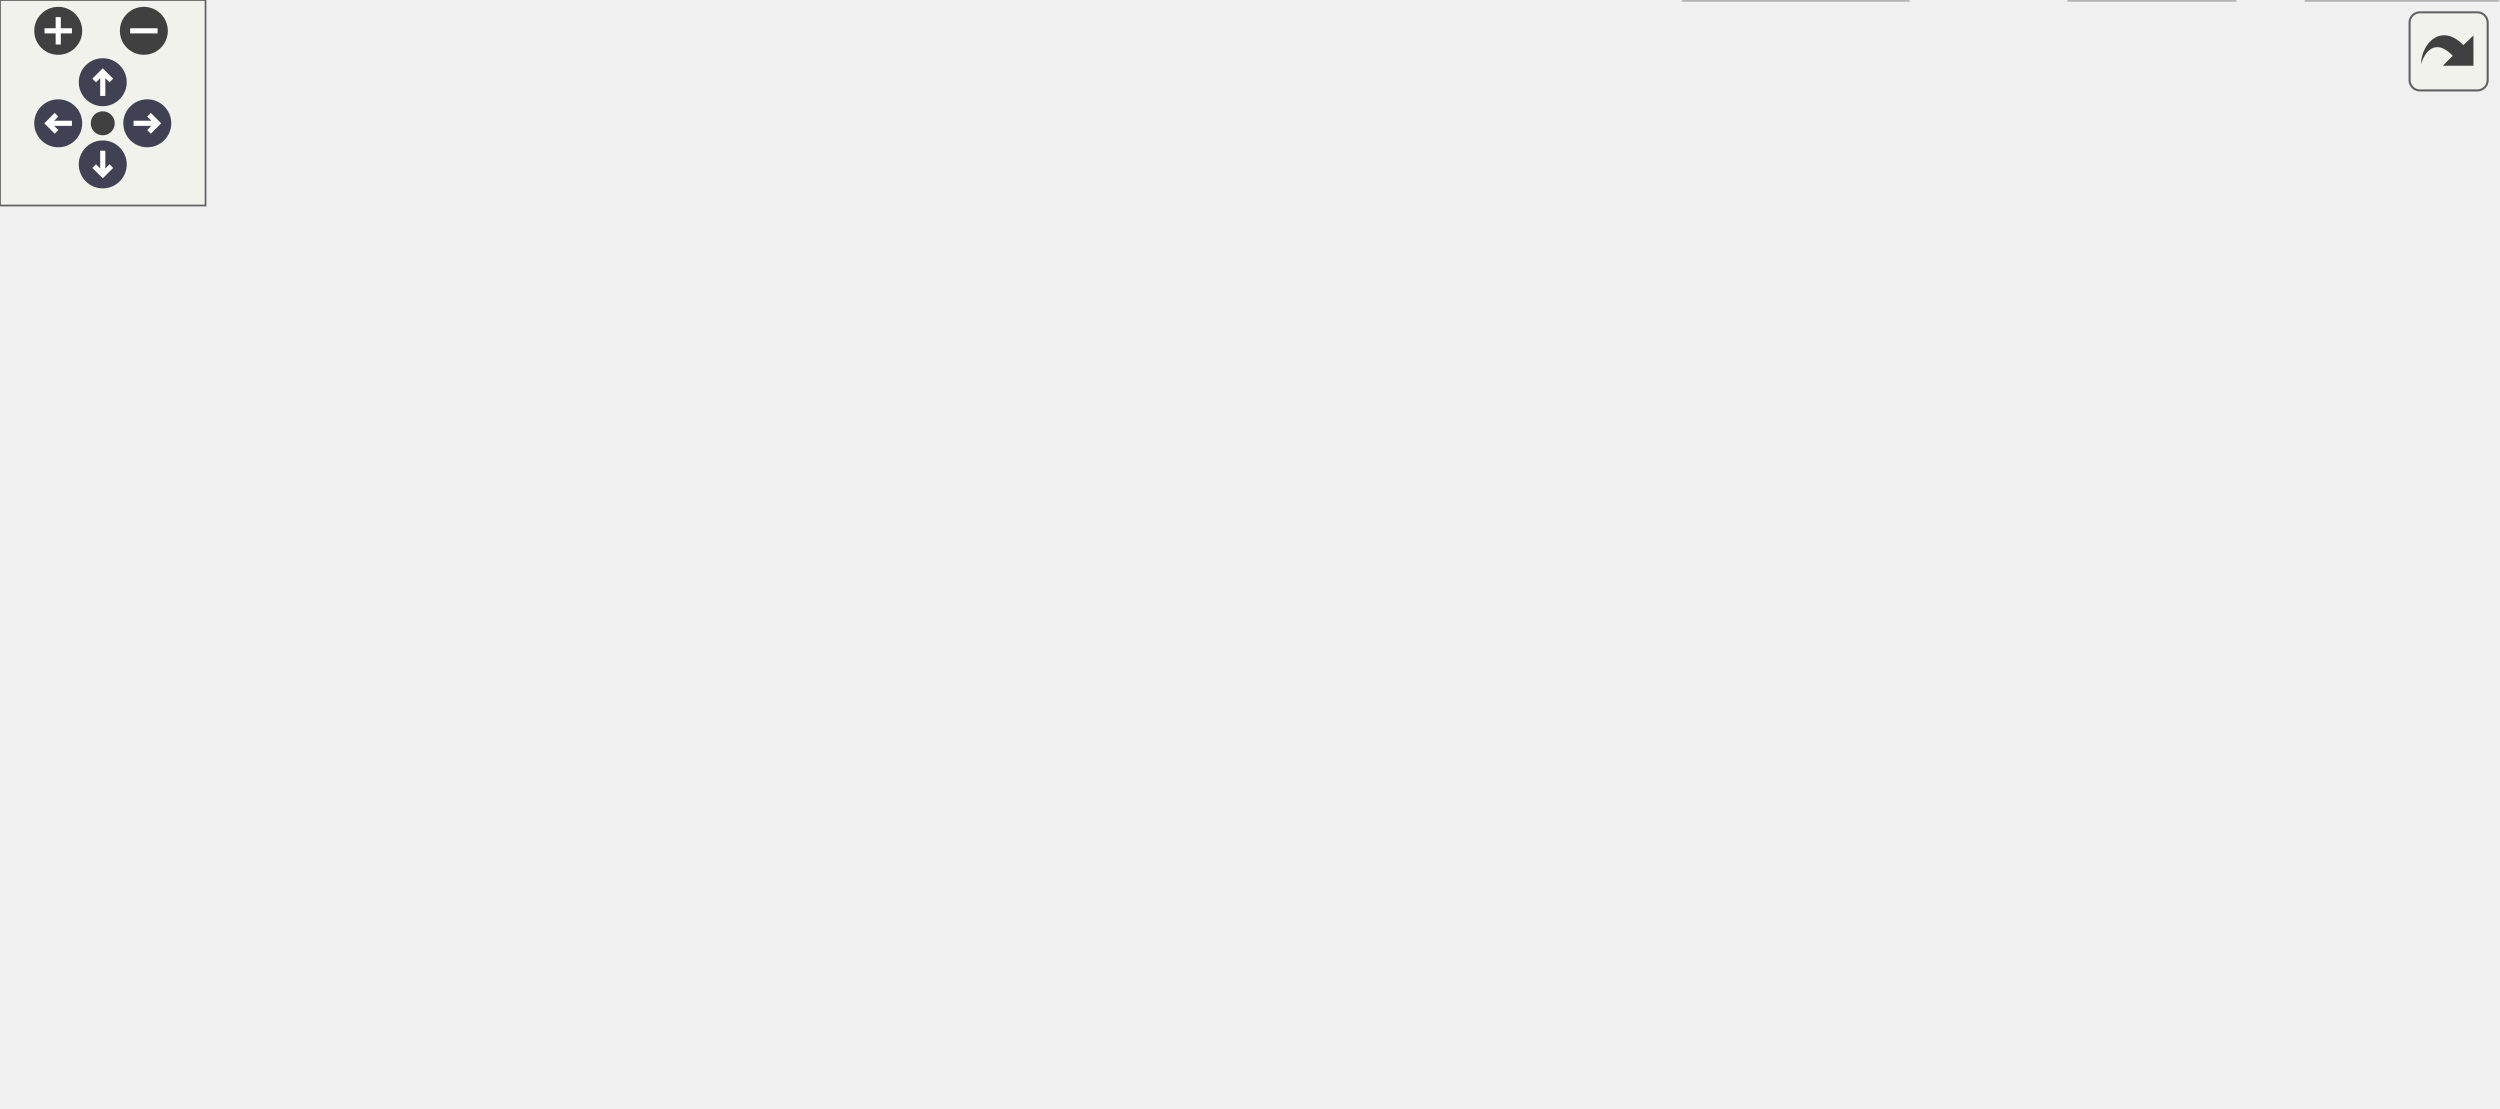
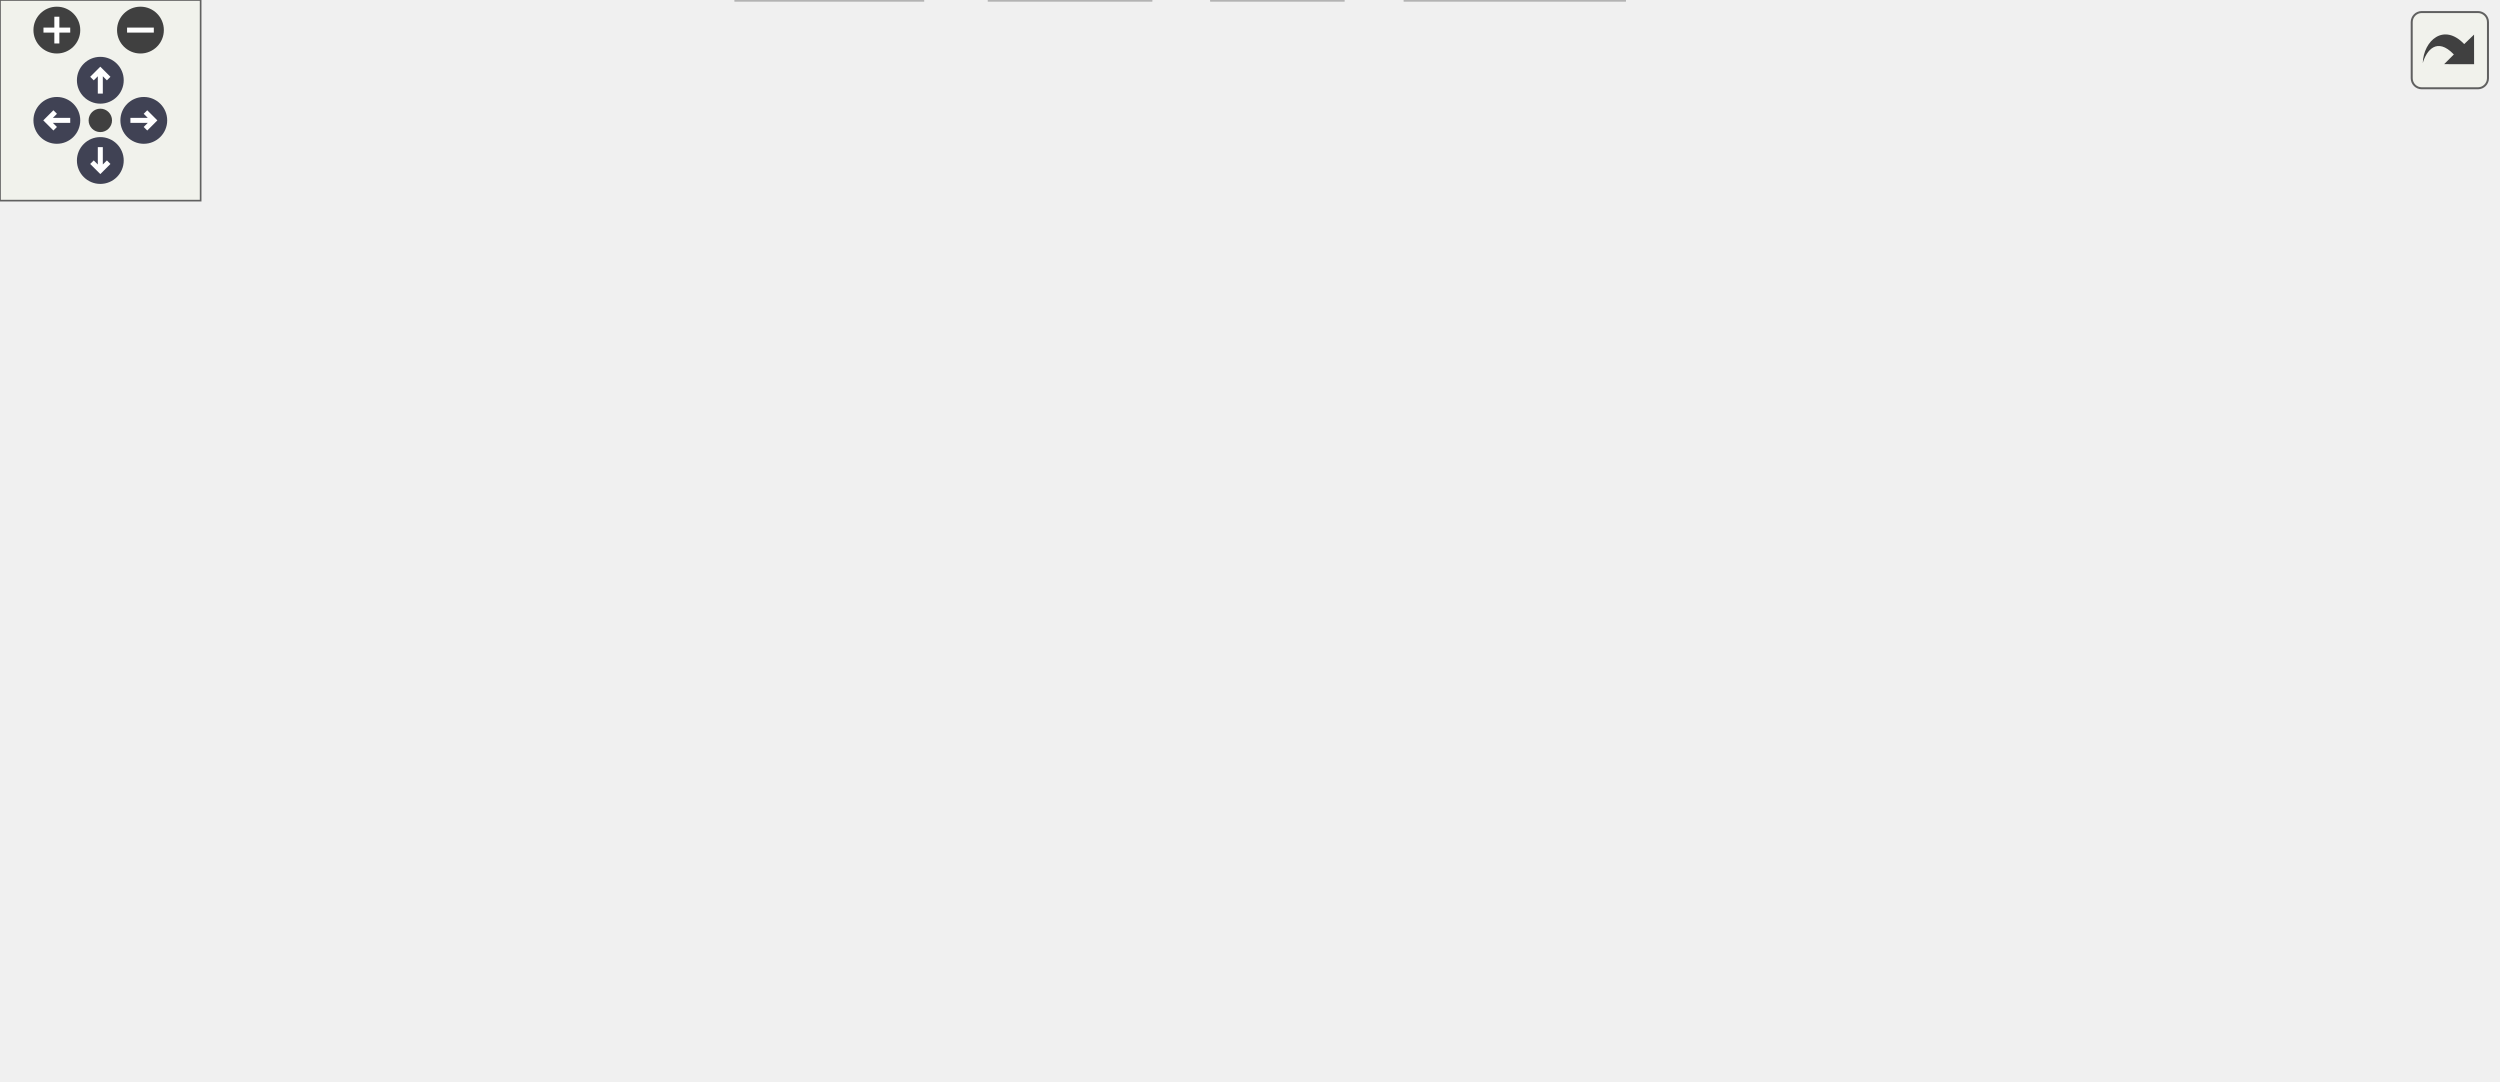
<svg xmlns="http://www.w3.org/2000/svg" xmlns:xlink="http://www.w3.org/1999/xlink" id="main" version="1.1" xml:space="preserve">
  <style type="text/css">
.node, .edge {opacity: 0.7;}
.node.selected, .edge.selected {opacity: 1;}
.edge:hover path { stroke: red; }
.edge:hover polygon { stroke: red; fill: red; }
</style>
  <defs>
    <circle id="rim" cx="0" cy="0" r="7" />
    <circle id="rim2" cx="0" cy="0" r="3.5" />
    <g id="zoomPlus">
      <use xlink:href="#rim" fill="#404040">
        <set attributeName="fill" to="#808080" begin="zoomplus.mouseover" end="zoomplus.mouseout" />
      </use>
      <path d="M-4,0h8M0,-4v8" fill="none" stroke="white" stroke-width="1.5" pointer-events="none" />
    </g>
    <g id="zoomMin">
      <use xlink:href="#rim" fill="#404040">
        <set attributeName="fill" to="#808080" begin="zoomminus.mouseover" end="zoomminus.mouseout" />
      </use>
      <path d="M-4,0h8" fill="none" stroke="white" stroke-width="1.5" pointer-events="none" />
    </g>
    <g id="arrowUp" transform="translate(30 24)">
      <use xlink:href="#rim" />
      <path pointer-events="none" fill="none" stroke="white" stroke-width="1.5" d="M0,-3.0v7 M-2.5,-0.5L0,-3.0L2.5,-0.5" />
    </g>
    <g id="arrowRight" transform="rotate(90) translate(36 -43)">
      <use xlink:href="#rim" />
      <path pointer-events="none" fill="none" stroke="white" stroke-width="1.5" d="M0,-3.0v7 M-2.5,-0.5L0,-3.0L2.5,-0.5" />
    </g>
    <g id="arrowDown" transform="rotate(180) translate(-30 -48)">
      <use xlink:href="#rim" />
      <path pointer-events="none" fill="none" stroke="white" stroke-width="1.5" d="M0,-3.0v7 M-2.5,-0.5L0,-3.0L2.5,-0.5" />
    </g>
    <g id="arrowLeft" transform="rotate(270) translate(-36 17)">
      <use xlink:href="#rim" />
      <path pointer-events="none" fill="none" stroke="white" stroke-width="1.5" d="M0,-3.0v7 M-2.5,-0.5L0,-3.0L2.5,-0.5" />
    </g>
    <g id="resetDef">
      <use xlink:href="#rim2" fill="#404040">
        <set attributeName="fill" to="#808080" begin="reset.mouseover" end="reset.mouseout" />
      </use>
    </g>
  </defs>
  <svg id="graph" class="graph">
    <g id="viewport">
      <g id="Node000001" class="node">
        <g id="a_Node000001">
          <a xlink:title="Defines tools to handle macro definitions.">
-             <polygon fill="#999999" stroke="#666666" points="356.15,-262.75 168.4,-262.75 168.4,-221 356.15,-221 356.15,-262.75" />
-             <text text-anchor="start" x="176.4" y="-249.25" font-family="Helvetica,sans-Serif" font-size="10.00">/Users/fola/Documents</text>
-             <text text-anchor="start" x="176.4" y="-238" font-family="Helvetica,sans-Serif" font-size="10.00">/ArkScript/Ark/include</text>
-             <text text-anchor="middle" x="262.27" y="-226.75" font-family="Helvetica,sans-Serif" font-size="10.00">/Ark/Compiler/Macros/MacroScope.hpp</text>
+             <polygon fill="#999999" stroke="#666666" points="481.88,-262.75 294.12,-262.75 294.12,-221 481.88,-221 481.88,-262.75" />
+             <text text-anchor="start" x="302.12" y="-249.25" font-family="Helvetica,sans-Serif" font-size="10.00">/Users/fola/Documents</text>
+             <text text-anchor="start" x="302.12" y="-238" font-family="Helvetica,sans-Serif" font-size="10.00">/ArkScript/Ark/include</text>
+             <text text-anchor="middle" x="388" y="-226.75" font-family="Helvetica,sans-Serif" font-size="10.00">/Ark/Compiler/Macros/MacroScope.hpp</text>
          </a>
        </g>
      </g>
      <g id="Node000002" class="node">
        <g id="a_Node000002">
          <a xlink:href="../../d7/dc6/Node_8hpp.html" target="_top" xlink:title="AST node used by the parser, optimizer and compiler.">
-             <polygon fill="white" stroke="#666666" points="332.52,-185 192.02,-185 192.02,-165.75 332.52,-165.75 332.52,-185" />
-             <text text-anchor="middle" x="262.27" y="-171.5" font-family="Helvetica,sans-Serif" font-size="10.00">Ark/Compiler/AST/Node.hpp</text>
+             <polygon fill="white" stroke="#666666" points="458.25,-185 317.75,-185 317.75,-165.75 458.25,-165.75 458.25,-185" />
+             <text text-anchor="middle" x="388" y="-171.5" font-family="Helvetica,sans-Serif" font-size="10.00">Ark/Compiler/AST/Node.hpp</text>
          </a>
        </g>
      </g>
      <g id="edge1_Node000001_Node000002" class="edge">
        <g id="a_edge1_Node000001_Node000002">
          <a xlink:title=" ">
-             <path fill="none" stroke="#63b8ff" d="M262.27,-220.82C262.27,-213.15 262.27,-204.39 262.27,-196.7" />
-             <polygon fill="#63b8ff" stroke="#63b8ff" points="265.77,-196.96 262.27,-186.96 258.77,-196.96 265.77,-196.96" />
+             <path fill="none" stroke="#63b8ff" d="M388,-220.82C388,-213.15 388,-204.39 388,-196.7" />
+             <polygon fill="#63b8ff" stroke="#63b8ff" points="391.5,-196.96 388,-186.96 384.5,-196.96 391.5,-196.96" />
          </a>
        </g>
      </g>
      <g id="Node000005" class="node">
        <g id="a_Node000005">
          <a xlink:title=" ">
-             <polygon fill="#e0e0e0" stroke="#999999" points="113.27,-74.5 73.27,-74.5 73.27,-55.25 113.27,-55.25 113.27,-74.5" />
-             <text text-anchor="middle" x="93.27" y="-61" font-family="Helvetica,sans-Serif" font-size="10.00">string</text>
-           </a>
-         </g>
-       </g>
-       <g id="edge21_Node000001_Node000005" class="edge">
-         <g id="a_edge21_Node000001_Node000005">
-           <a xlink:title=" ">
-             <path fill="none" stroke="#63b8ff" d="M168.1,-226.73C110.23,-212.64 40.47,-184.75 4.27,-129.75 -13.17,-103.25 29.92,-84.16 62.05,-74.08" />
-             <polygon fill="#63b8ff" stroke="#63b8ff" points="62.79,-77.51 71.39,-71.32 60.81,-70.8 62.79,-77.51" />
+             <polygon fill="#e0e0e0" stroke="#999999" points="40,-74.5 0,-74.5 0,-55.25 40,-55.25 40,-74.5" />
+             <text text-anchor="middle" x="20" y="-61" font-family="Helvetica,sans-Serif" font-size="10.00">string</text>
+           </a>
+         </g>
+       </g>
+       <g id="edge26_Node000001_Node000005" class="edge">
+         <g id="a_edge26_Node000001_Node000005">
+           <a xlink:title=" ">
+             <path fill="none" stroke="#63b8ff" d="M293.88,-225.05C196.87,-206.63 55.21,-173.11 22,-129.75 12.6,-117.48 12.84,-99.64 15.01,-85.93" />
+             <polygon fill="#63b8ff" stroke="#63b8ff" points="18.41,-86.77 17.02,-76.26 11.56,-85.34 18.41,-86.77" />
+           </a>
+         </g>
+       </g>
+       <g id="Node000019" class="node">
+         <g id="a_Node000019">
+           <a xlink:title=" ">
+             <polygon fill="#e0e0e0" stroke="#999999" points="559.38,-185 476.62,-185 476.62,-165.75 559.38,-165.75 559.38,-185" />
+             <text text-anchor="middle" x="518" y="-171.5" font-family="Helvetica,sans-Serif" font-size="10.00">unordered_map</text>
+           </a>
+         </g>
+       </g>
+       <g id="edge25_Node000001_Node000019" class="edge">
+         <g id="a_edge25_Node000001_Node000019">
+           <a xlink:title=" ">
+             <path fill="none" stroke="#63b8ff" d="M428.78,-220.64C448.51,-210.85 471.72,-199.34 489.52,-190.51" />
+             <polygon fill="#63b8ff" stroke="#63b8ff" points="491.06,-193.65 498.47,-186.07 487.95,-187.38 491.06,-193.65" />
+           </a>
+         </g>
+       </g>
+       <g id="Node000003" class="node">
+         <g id="a_Node000003">
+           <a xlink:title=" ">
+             <polygon fill="#e0e0e0" stroke="#999999" points="677.62,-129.75 632.38,-129.75 632.38,-110.5 677.62,-110.5 677.62,-129.75" />
+             <text text-anchor="middle" x="655" y="-116.25" font-family="Helvetica,sans-Serif" font-size="10.00">variant</text>
+           </a>
+         </g>
+       </g>
+       <g id="edge2_Node000002_Node000003" class="edge">
+         <g id="a_edge2_Node000002_Node000003">
+           <a xlink:title=" ">
+             <path fill="none" stroke="#63b8ff" d="M437.46,-165.33C484.11,-156.67 555.95,-143 618,-129.75 618.99,-129.54 619.99,-129.32 621,-129.1" />
+             <polygon fill="#63b8ff" stroke="#63b8ff" points="621.47,-132.58 630.46,-126.97 619.94,-125.75 621.47,-132.58" />
+           </a>
+         </g>
+       </g>
+       <g id="Node000004" class="node">
+         <g id="a_Node000004">
+           <a xlink:title=" ">
+             <polygon fill="#e0e0e0" stroke="#999999" points="746.62,-129.75 695.38,-129.75 695.38,-110.5 746.62,-110.5 746.62,-129.75" />
+             <text text-anchor="middle" x="721" y="-116.25" font-family="Helvetica,sans-Serif" font-size="10.00">ostream</text>
+           </a>
+         </g>
+       </g>
+       <g id="edge3_Node000002_Node000004" class="edge">
+         <g id="a_edge3_Node000002_Node000004">
+           <a xlink:title=" ">
+             <path fill="none" stroke="#63b8ff" d="M458.73,-165.85C516.92,-158.38 601.76,-146.42 684.01,-130.2" />
+             <polygon fill="#63b8ff" stroke="#63b8ff" points="684.47,-133.68 693.59,-128.28 683.1,-126.81 684.47,-133.68" />
+           </a>
+         </g>
+       </g>
+       <g id="edge4_Node000002_Node000005" class="edge">
+         <g id="a_edge4_Node000002_Node000005">
+           <a xlink:title=" ">
+             <path fill="none" stroke="#63b8ff" d="M317.52,-174.2C227.86,-172.51 79.73,-164.36 39,-129.75 26.45,-119.09 21.99,-100.54 20.49,-86.17" />
+             <polygon fill="#63b8ff" stroke="#63b8ff" points="24,-86.2 19.9,-76.43 17.01,-86.62 24,-86.2" />
+           </a>
+         </g>
+       </g>
+       <g id="Node000006" class="node">
+         <g id="a_Node000006">
+           <a xlink:title=" ">
+             <polygon fill="#e0e0e0" stroke="#999999" points="216.5,-74.5 173.5,-74.5 173.5,-55.25 216.5,-55.25 216.5,-74.5" />
+             <text text-anchor="middle" x="195" y="-61" font-family="Helvetica,sans-Serif" font-size="10.00">vector</text>
+           </a>
+         </g>
+       </g>
+       <g id="edge5_Node000002_Node000006" class="edge">
+         <g id="a_edge5_Node000002_Node000006">
+           <a xlink:title=" ">
+             <path fill="none" stroke="#63b8ff" d="M351.89,-165.33C326.45,-158.01 292.21,-146.21 265,-129.75 243.98,-117.04 223.67,-97.43 210.39,-83.29" />
+             <polygon fill="#63b8ff" stroke="#63b8ff" points="213.09,-81.06 203.76,-76.03 207.92,-85.78 213.09,-81.06" />
+           </a>
+         </g>
+       </g>
+       <g id="Node000007" class="node">
+         <g id="a_Node000007">
+           <a xlink:title=" ">
+             <polygon fill="#e0e0e0" stroke="#999999" points="532.88,-74.5 483.12,-74.5 483.12,-55.25 532.88,-55.25 532.88,-74.5" />
+             <text text-anchor="middle" x="508" y="-61" font-family="Helvetica,sans-Serif" font-size="10.00">optional</text>
+           </a>
+         </g>
+       </g>
+       <g id="edge6_Node000002_Node000007" class="edge">
+         <g id="a_edge6_Node000002_Node000007">
+           <a xlink:title=" ">
+             <path fill="none" stroke="#63b8ff" d="M396.94,-165.52C409.63,-153.01 433.7,-129.59 455,-110.5 465.73,-100.89 478.01,-90.51 488.05,-82.18" />
+             <polygon fill="#63b8ff" stroke="#63b8ff" points="490.21,-84.93 495.7,-75.87 485.76,-79.53 490.21,-84.93" />
+           </a>
+         </g>
+       </g>
+       <g id="Node000008" class="node">
+         <g id="a_Node000008">
+           <a xlink:href="../../da/d33/Namespace_8hpp.html" target="_top" xlink:title=" ">
+             <polygon fill="white" stroke="#666666" points="217.88,-129.75 48.12,-129.75 48.12,-110.5 217.88,-110.5 217.88,-129.75" />
+             <text text-anchor="middle" x="133" y="-116.25" font-family="Helvetica,sans-Serif" font-size="10.00">Ark/Compiler/AST/Namespace.hpp</text>
+           </a>
+         </g>
+       </g>
+       <g id="edge7_Node000002_Node000008" class="edge">
+         <g id="a_edge7_Node000002_Node000008">
+           <a xlink:title=" ">
+             <path fill="none" stroke="#63b8ff" d="M344.45,-165.28C301.09,-156.23 234.4,-142.3 187.53,-132.51" />
+             <polygon fill="#63b8ff" stroke="#63b8ff" points="188.35,-129.11 177.85,-130.49 186.92,-135.96 188.35,-129.11" />
+           </a>
+         </g>
+       </g>
+       <g id="Node000010" class="node">
+         <g id="a_Node000010">
+           <a xlink:href="../../d8/ddd/Common_8hpp.html" target="_top" xlink:title="Common code for the compiler.">
+             <polygon fill="white" stroke="#666666" points="408.25,-129.75 273.75,-129.75 273.75,-110.5 408.25,-110.5 408.25,-129.75" />
+             <text text-anchor="middle" x="341" y="-116.25" font-family="Helvetica,sans-Serif" font-size="10.00">Ark/Compiler/Common.hpp</text>
+           </a>
+         </g>
+       </g>
+       <g id="edge11_Node000002_Node000010" class="edge">
+         <g id="a_edge11_Node000002_Node000010">
+           <a xlink:title=" ">
+             <path fill="none" stroke="#63b8ff" d="M380.24,-165.58C373.81,-158.3 364.49,-147.73 356.54,-138.73" />
+             <polygon fill="#63b8ff" stroke="#63b8ff" points="359.17,-136.43 349.93,-131.24 353.92,-141.06 359.17,-136.43" />
+           </a>
+         </g>
+       </g>
+       <g id="Node000017" class="node">
+         <g id="a_Node000017">
+           <a xlink:href="../../d5/d40/Platform_8hpp.html" target="_top" xlink:title="ArkScript configuration macros.">
+             <polygon fill="white" stroke="#666666" points="663.38,-74.5 550.62,-74.5 550.62,-55.25 663.38,-55.25 663.38,-74.5" />
+             <text text-anchor="middle" x="607" y="-61" font-family="Helvetica,sans-Serif" font-size="10.00">Ark/Utils/Platform.hpp</text>
+           </a>
+         </g>
+       </g>
+       <g id="edge21_Node000002_Node000017" class="edge">
+         <g id="a_edge21_Node000002_Node000017">
+           <a xlink:title=" ">
+             <path fill="none" stroke="#63b8ff" d="M458.61,-165.71C507.26,-158.41 566.36,-146.46 585,-129.75 597.43,-118.61 602.84,-100.11 605.19,-85.89" />
+             <polygon fill="#63b8ff" stroke="#63b8ff" points="608.62,-86.63 606.38,-76.27 601.68,-85.77 608.62,-86.63" />
+           </a>
+         </g>
+       </g>
+       <g id="Node000018" class="node">
+         <g id="a_Node000018">
+           <a xlink:href="../../dc/d58/Position_8hpp.html" target="_top" xlink:title="Defines position utilities (for text in a file) for the parser, formatter, diagnostics.">
+             <polygon fill="white" stroke="#666666" points="575.62,-129.75 464.38,-129.75 464.38,-110.5 575.62,-110.5 575.62,-129.75" />
+             <text text-anchor="middle" x="520" y="-116.25" font-family="Helvetica,sans-Serif" font-size="10.00">Ark/Utils/Position.hpp</text>
+           </a>
+         </g>
+       </g>
+       <g id="edge22_Node000002_Node000018" class="edge">
+         <g id="a_edge22_Node000002_Node000018">
+           <a xlink:title=" ">
+             <path fill="none" stroke="#63b8ff" d="M410.39,-165.34C431.44,-156.85 463.2,-144.04 487.12,-134.39" />
+             <polygon fill="#63b8ff" stroke="#63b8ff" points="488.13,-137.76 496.09,-130.77 485.51,-131.26 488.13,-137.76" />
+           </a>
+         </g>
+       </g>
+       <g id="edge8_Node000008_Node000005" class="edge">
+         <g id="a_edge8_Node000008_Node000005">
+           <a xlink:title=" ">
+             <path fill="none" stroke="#63b8ff" d="M113.83,-110.09C96.22,-101.79 69.84,-89.36 49.54,-79.79" />
+             <polygon fill="#63b8ff" stroke="#63b8ff" points="51.17,-76.69 40.63,-75.6 48.19,-83.03 51.17,-76.69" />
+           </a>
+         </g>
+       </g>
+       <g id="edge9_Node000008_Node000006" class="edge">
+         <g id="a_edge9_Node000008_Node000006">
+           <a xlink:title=" ">
+             <path fill="none" stroke="#63b8ff" d="M143.52,-110.09C152.39,-102.47 165.31,-91.37 175.99,-82.2" />
+             <polygon fill="#63b8ff" stroke="#63b8ff" points="178.18,-84.93 183.49,-75.76 173.62,-79.62 178.18,-84.93" />
+           </a>
+         </g>
+       </g>
+       <g id="Node000009" class="node">
+         <g id="a_Node000009">
+           <a xlink:title=" ">
+             <polygon fill="#e0e0e0" stroke="#999999" points="155.62,-74.5 104.38,-74.5 104.38,-55.25 155.62,-55.25 155.62,-74.5" />
+             <text text-anchor="middle" x="130" y="-61" font-family="Helvetica,sans-Serif" font-size="10.00">memory</text>
+           </a>
+         </g>
+       </g>
+       <g id="edge10_Node000008_Node000009" class="edge">
+         <g id="a_edge10_Node000008_Node000009">
+           <a xlink:title=" ">
+             <path fill="none" stroke="#63b8ff" d="M132.5,-110.33C132.13,-103.74 131.61,-94.46 131.14,-86.07" />
+             <polygon fill="#63b8ff" stroke="#63b8ff" points="134.65,-86.16 130.59,-76.37 127.66,-86.55 134.65,-86.16" />
+           </a>
+         </g>
+       </g>
+       <g id="edge14_Node000010_Node000006" class="edge">
+         <g id="a_edge14_Node000010_Node000006">
+           <a xlink:title=" ">
+             <path fill="none" stroke="#63b8ff" d="M316.23,-110.09C291.74,-101.16 254.15,-87.45 227.32,-77.66" />
+             <polygon fill="#63b8ff" stroke="#63b8ff" points="228.57,-74.39 217.97,-74.25 226.17,-80.97 228.57,-74.39" />
+           </a>
+         </g>
+       </g>
+       <g id="Node000011" class="node">
+         <g id="a_Node000011">
+           <a xlink:title=" ">
+             <polygon fill="#e0e0e0" stroke="#999999" points="426.88,-74.5 389.12,-74.5 389.12,-55.25 426.88,-55.25 426.88,-74.5" />
+             <text text-anchor="middle" x="408" y="-61" font-family="Helvetica,sans-Serif" font-size="10.00">array</text>
+           </a>
+         </g>
+       </g>
+       <g id="edge12_Node000010_Node000011" class="edge">
+         <g id="a_edge12_Node000010_Node000011">
+           <a xlink:title=" ">
+             <path fill="none" stroke="#63b8ff" d="M352.37,-110.09C362.05,-102.4 376.2,-91.15 387.81,-81.93" />
+             <polygon fill="#63b8ff" stroke="#63b8ff" points="389.97,-84.68 395.62,-75.72 385.61,-79.2 389.97,-84.68" />
+           </a>
+         </g>
+       </g>
+       <g id="Node000012" class="node">
+         <g id="a_Node000012">
+           <a xlink:title=" ">
+             <polygon fill="#e0e0e0" stroke="#999999" points="485.75,-19.25 420.25,-19.25 420.25,0 485.75,0 485.75,-19.25" />
+             <text text-anchor="middle" x="453" y="-5.75" font-family="Helvetica,sans-Serif" font-size="10.00">string_view</text>
+           </a>
+         </g>
+       </g>
+       <g id="edge13_Node000010_Node000012" class="edge">
+         <g id="a_edge13_Node000010_Node000012">
+           <a xlink:title=" ">
+             <path fill="none" stroke="#63b8ff" d="M377.76,-110.08C397.67,-103.38 421.16,-92.26 436,-74.5 446.25,-62.23 450.38,-44.39 452.01,-30.68" />
+             <polygon fill="#63b8ff" stroke="#63b8ff" points="455.47,-31.29 452.79,-21.04 448.5,-30.73 455.47,-31.29" />
+           </a>
+         </g>
+       </g>
+       <g id="Node000013" class="node">
+         <g id="a_Node000013">
+           <a xlink:title=" ">
+             <polygon fill="#e0e0e0" stroke="#999999" points="275.88,-19.25 220.12,-19.25 220.12,0 275.88,0 275.88,-19.25" />
+             <text text-anchor="middle" x="248" y="-5.75" font-family="Helvetica,sans-Serif" font-size="10.00">cinttypes</text>
+           </a>
+         </g>
+       </g>
+       <g id="edge15_Node000010_Node000013" class="edge">
+         <g id="a_edge15_Node000010_Node000013">
+           <a xlink:title=" ">
+             <path fill="none" stroke="#63b8ff" d="M314.81,-110.12C297.89,-103 276.73,-91.41 264,-74.5 254.51,-61.91 250.61,-44.34 249.02,-30.82" />
+             <polygon fill="#63b8ff" stroke="#63b8ff" points="252.51,-30.58 248.22,-20.89 245.53,-31.14 252.51,-30.58" />
+           </a>
+         </g>
+       </g>
+       <g id="Node000014" class="node">
+         <g id="a_Node000014">
+           <a xlink:href="../../d6/de9/Constants_8hpp.html" target="_top" xlink:title="Constants used by ArkScript.">
+             <polygon fill="white" stroke="#666666" points="370.88,-74.5 273.12,-74.5 273.12,-55.25 370.88,-55.25 370.88,-74.5" />
+             <text text-anchor="middle" x="322" y="-61" font-family="Helvetica,sans-Serif" font-size="10.00">Ark/Constants.hpp</text>
+           </a>
+         </g>
+       </g>
+       <g id="edge16_Node000010_Node000014" class="edge">
+         <g id="a_edge16_Node000010_Node000014">
+           <a xlink:title=" ">
+             <path fill="none" stroke="#63b8ff" d="M337.86,-110.33C335.46,-103.59 332.04,-94.02 329,-85.49" />
+             <polygon fill="#63b8ff" stroke="#63b8ff" points="332.37,-84.53 325.71,-76.28 325.78,-86.88 332.37,-84.53" />
+           </a>
+         </g>
+       </g>
+       <g id="edge17_Node000014_Node000012" class="edge">
+         <g id="a_edge17_Node000014_Node000012">
+           <a xlink:title=" ">
+             <path fill="none" stroke="#63b8ff" d="M344.22,-54.84C365.02,-46.39 396.35,-33.65 420.05,-24.02" />
+             <polygon fill="#63b8ff" stroke="#63b8ff" points="421.32,-27.28 429.27,-20.27 418.68,-20.8 421.32,-27.28" />
+           </a>
+         </g>
+       </g>
+       <g id="edge19_Node000014_Node000013" class="edge">
+         <g id="a_edge19_Node000014_Node000013">
+           <a xlink:title=" ">
+             <path fill="none" stroke="#63b8ff" d="M309.45,-54.84C298.54,-46.99 282.5,-35.45 269.54,-26.12" />
+             <polygon fill="#63b8ff" stroke="#63b8ff" points="271.76,-23.41 261.6,-20.41 267.67,-29.09 271.76,-23.41" />
+           </a>
+         </g>
+       </g>
+       <g id="Node000015" class="node">
+         <g id="a_Node000015">
+           <a xlink:title=" ">
+             <polygon fill="#e0e0e0" stroke="#999999" points="401.62,-19.25 362.38,-19.25 362.38,0 401.62,0 401.62,-19.25" />
+             <text text-anchor="middle" x="382" y="-5.75" font-family="Helvetica,sans-Serif" font-size="10.00">limits</text>
+           </a>
+         </g>
+       </g>
+       <g id="edge18_Node000014_Node000015" class="edge">
+         <g id="a_edge18_Node000014_Node000015">
+           <a xlink:title=" ">
+             <path fill="none" stroke="#63b8ff" d="M332.18,-54.84C340.76,-47.22 353.27,-36.12 363.6,-26.95" />
+             <polygon fill="#63b8ff" stroke="#63b8ff" points="365.68,-29.79 370.84,-20.53 361.04,-24.55 365.68,-29.79" />
          </a>
        </g>
      </g>
      <g id="Node000016" class="node">
        <g id="a_Node000016">
          <a xlink:title=" ">
-             <polygon fill="#e0e0e0" stroke="#999999" points="433.65,-185 350.9,-185 350.9,-165.75 433.65,-165.75 433.65,-185" />
-             <text text-anchor="middle" x="392.27" y="-171.5" font-family="Helvetica,sans-Serif" font-size="10.00">unordered_map</text>
-           </a>
-         </g>
-       </g>
-       <g id="edge20_Node000001_Node000016" class="edge">
-         <g id="a_edge20_Node000001_Node000016">
-           <a xlink:title=" ">
-             <path fill="none" stroke="#63b8ff" d="M303.05,-220.64C322.78,-210.85 345.99,-199.34 363.79,-190.51" />
-             <polygon fill="#63b8ff" stroke="#63b8ff" points="365.33,-193.65 372.74,-186.07 362.22,-187.38 365.33,-193.65" />
-           </a>
-         </g>
-       </g>
-       <g id="Node000003" class="node">
-         <g id="a_Node000003">
-           <a xlink:title=" ">
-             <polygon fill="#e0e0e0" stroke="#999999" points="499.9,-129.75 454.65,-129.75 454.65,-110.5 499.9,-110.5 499.9,-129.75" />
-             <text text-anchor="middle" x="477.27" y="-116.25" font-family="Helvetica,sans-Serif" font-size="10.00">variant</text>
-           </a>
-         </g>
-       </g>
-       <g id="edge2_Node000002_Node000003" class="edge">
-         <g id="a_edge2_Node000002_Node000003">
-           <a xlink:title=" ">
-             <path fill="none" stroke="#63b8ff" d="M301.49,-165.26C336.48,-157.05 389.36,-144.41 443.44,-130.43" />
-             <polygon fill="#63b8ff" stroke="#63b8ff" points="444.01,-133.9 452.81,-128 442.25,-127.12 444.01,-133.9" />
-           </a>
-         </g>
-       </g>
-       <g id="Node000004" class="node">
-         <g id="a_Node000004">
-           <a xlink:title=" ">
-             <polygon fill="#e0e0e0" stroke="#999999" points="64.9,-129.75 13.65,-129.75 13.65,-110.5 64.9,-110.5 64.9,-129.75" />
-             <text text-anchor="middle" x="39.27" y="-116.25" font-family="Helvetica,sans-Serif" font-size="10.00">ostream</text>
-           </a>
-         </g>
-       </g>
-       <g id="edge3_Node000002_Node000004" class="edge">
-         <g id="a_edge3_Node000002_Node000004">
-           <a xlink:title=" ">
-             <path fill="none" stroke="#63b8ff" d="M224.19,-165.28C182.89,-155.42 117.39,-139.78 76.45,-130" />
-             <polygon fill="#63b8ff" stroke="#63b8ff" points="77.35,-126.62 66.81,-127.7 75.73,-133.43 77.35,-126.62" />
-           </a>
-         </g>
-       </g>
-       <g id="edge4_Node000002_Node000005" class="edge">
-         <g id="a_edge4_Node000002_Node000005">
-           <a xlink:title=" ">
-             <path fill="none" stroke="#63b8ff" d="M191.79,-167.93C163.79,-161.99 133.31,-150.79 112.27,-129.75 100.75,-118.22 96.15,-100.04 94.35,-86.02" />
-             <polygon fill="#63b8ff" stroke="#63b8ff" points="97.84,-85.79 93.49,-76.13 90.87,-86.39 97.84,-85.79" />
-           </a>
-         </g>
-       </g>
-       <g id="Node000006" class="node">
-         <g id="a_Node000006">
-           <a xlink:title=" ">
-             <polygon fill="#e0e0e0" stroke="#999999" points="340.77,-74.5 297.77,-74.5 297.77,-55.25 340.77,-55.25 340.77,-74.5" />
-             <text text-anchor="middle" x="319.27" y="-61" font-family="Helvetica,sans-Serif" font-size="10.00">vector</text>
-           </a>
-         </g>
-       </g>
-       <g id="edge5_Node000002_Node000006" class="edge">
-         <g id="a_edge5_Node000002_Node000006">
-           <a xlink:title=" ">
-             <path fill="none" stroke="#63b8ff" d="M272,-165.33C280.56,-156.87 292.8,-143.52 300.27,-129.75 307.8,-115.88 312.7,-98.66 315.63,-85.59" />
-             <polygon fill="#63b8ff" stroke="#63b8ff" points="319.01,-86.56 317.57,-76.07 312.15,-85.17 319.01,-86.56" />
-           </a>
-         </g>
-       </g>
-       <g id="Node000007" class="node">
-         <g id="a_Node000007">
-           <a xlink:href="../../da/d33/Namespace_8hpp.html" target="_top" xlink:title=" ">
-             <polygon fill="white" stroke="#666666" points="291.15,-129.75 121.4,-129.75 121.4,-110.5 291.15,-110.5 291.15,-129.75" />
-             <text text-anchor="middle" x="206.27" y="-116.25" font-family="Helvetica,sans-Serif" font-size="10.00">Ark/Compiler/AST/Namespace.hpp</text>
-           </a>
-         </g>
-       </g>
-       <g id="edge6_Node000002_Node000007" class="edge">
-         <g id="a_edge6_Node000002_Node000007">
-           <a xlink:title=" ">
-             <path fill="none" stroke="#63b8ff" d="M252.77,-165.34C244.84,-157.8 233.32,-146.85 223.74,-137.73" />
-             <polygon fill="#63b8ff" stroke="#63b8ff" points="226.39,-135.42 216.73,-131.07 221.56,-140.49 226.39,-135.42" />
-           </a>
-         </g>
-       </g>
-       <g id="Node000009" class="node">
-         <g id="a_Node000009">
-           <a xlink:href="../../d8/ddd/Common_8hpp.html" target="_top" xlink:title="Common code for the compiler.">
-             <polygon fill="white" stroke="#666666" points="652.52,-129.75 518.02,-129.75 518.02,-110.5 652.52,-110.5 652.52,-129.75" />
-             <text text-anchor="middle" x="585.27" y="-116.25" font-family="Helvetica,sans-Serif" font-size="10.00">Ark/Compiler/Common.hpp</text>
-           </a>
-         </g>
-       </g>
-       <g id="edge10_Node000002_Node000009" class="edge">
-         <g id="a_edge10_Node000002_Node000009">
-           <a xlink:title=" ">
-             <path fill="none" stroke="#63b8ff" d="M317.43,-165.28C373.21,-156.09 459.44,-141.87 518.92,-132.06" />
-             <polygon fill="#63b8ff" stroke="#63b8ff" points="519.28,-135.55 528.58,-130.47 518.14,-128.65 519.28,-135.55" />
-           </a>
-         </g>
-       </g>
-       <g id="Node000015" class="node">
-         <g id="a_Node000015">
-           <a xlink:href="../../d5/d40/Platform_8hpp.html" target="_top" xlink:title="ArkScript configuration macros.">
-             <polygon fill="white" stroke="#666666" points="437.02,-129.75 347.52,-129.75 347.52,-110.5 437.02,-110.5 437.02,-129.75" />
-             <text text-anchor="middle" x="392.27" y="-116.25" font-family="Helvetica,sans-Serif" font-size="10.00">Ark/Platform.hpp</text>
-           </a>
-         </g>
-       </g>
-       <g id="edge19_Node000002_Node000015" class="edge">
-         <g id="a_edge19_Node000002_Node000015">
-           <a xlink:title=" ">
-             <path fill="none" stroke="#63b8ff" d="M284.32,-165.34C304.96,-156.89 336.05,-144.15 359.58,-134.52" />
-             <polygon fill="#63b8ff" stroke="#63b8ff" points="360.78,-137.81 368.71,-130.78 358.13,-131.33 360.78,-137.81" />
-           </a>
-         </g>
-       </g>
-       <g id="edge7_Node000007_Node000005" class="edge">
-         <g id="a_edge7_Node000007_Node000005">
-           <a xlink:title=" ">
-             <path fill="none" stroke="#63b8ff" d="M187.1,-110.09C169.49,-101.79 143.11,-89.36 122.81,-79.79" />
-             <polygon fill="#63b8ff" stroke="#63b8ff" points="124.44,-76.69 113.9,-75.6 121.46,-83.03 124.44,-76.69" />
-           </a>
-         </g>
-       </g>
-       <g id="edge8_Node000007_Node000006" class="edge">
-         <g id="a_edge8_Node000007_Node000006">
-           <a xlink:title=" ">
-             <path fill="none" stroke="#63b8ff" d="M225.44,-110.09C243.05,-101.79 269.43,-89.36 289.73,-79.79" />
-             <polygon fill="#63b8ff" stroke="#63b8ff" points="291.09,-83.03 298.64,-75.6 288.1,-76.69 291.09,-83.03" />
-           </a>
-         </g>
-       </g>
-       <g id="Node000008" class="node">
-         <g id="a_Node000008">
-           <a xlink:title=" ">
-             <polygon fill="#e0e0e0" stroke="#999999" points="231.9,-74.5 180.65,-74.5 180.65,-55.25 231.9,-55.25 231.9,-74.5" />
-             <text text-anchor="middle" x="206.27" y="-61" font-family="Helvetica,sans-Serif" font-size="10.00">memory</text>
-           </a>
-         </g>
-       </g>
-       <g id="edge9_Node000007_Node000008" class="edge">
-         <g id="a_edge9_Node000007_Node000008">
-           <a xlink:title=" ">
-             <path fill="none" stroke="#63b8ff" d="M206.27,-110.33C206.27,-103.82 206.27,-94.67 206.27,-86.37" />
-             <polygon fill="#63b8ff" stroke="#63b8ff" points="209.77,-86.37 206.27,-76.37 202.77,-86.37 209.77,-86.37" />
-           </a>
-         </g>
-       </g>
-       <g id="edge13_Node000009_Node000006" class="edge">
-         <g id="a_edge13_Node000009_Node000006">
-           <a xlink:title=" ">
-             <path fill="none" stroke="#63b8ff" d="M539.85,-110.03C486.5,-99.35 399.31,-81.9 352.11,-72.45" />
-             <polygon fill="#63b8ff" stroke="#63b8ff" points="352.99,-69.06 342.5,-70.53 351.62,-75.92 352.99,-69.06" />
-           </a>
-         </g>
-       </g>
-       <g id="Node000010" class="node">
-         <g id="a_Node000010">
-           <a xlink:title=" ">
-             <polygon fill="#e0e0e0" stroke="#999999" points="561.15,-74.5 523.4,-74.5 523.4,-55.25 561.15,-55.25 561.15,-74.5" />
-             <text text-anchor="middle" x="542.27" y="-61" font-family="Helvetica,sans-Serif" font-size="10.00">array</text>
-           </a>
-         </g>
-       </g>
-       <g id="edge11_Node000009_Node000010" class="edge">
-         <g id="a_edge11_Node000009_Node000010">
-           <a xlink:title=" ">
-             <path fill="none" stroke="#63b8ff" d="M578.17,-110.33C572.36,-103.13 563.94,-92.71 556.72,-83.76" />
-             <polygon fill="#63b8ff" stroke="#63b8ff" points="559.48,-81.62 550.48,-76.04 554.04,-86.02 559.48,-81.62" />
-           </a>
-         </g>
-       </g>
-       <g id="Node000011" class="node">
-         <g id="a_Node000011">
-           <a xlink:title=" ">
-             <polygon fill="#e0e0e0" stroke="#999999" points="557.02,-19.25 491.52,-19.25 491.52,0 557.02,0 557.02,-19.25" />
-             <text text-anchor="middle" x="524.27" y="-5.75" font-family="Helvetica,sans-Serif" font-size="10.00">string_view</text>
-           </a>
-         </g>
-       </g>
-       <g id="edge12_Node000009_Node000011" class="edge">
-         <g id="a_edge12_Node000009_Node000011">
-           <a xlink:title=" ">
-             <path fill="none" stroke="#63b8ff" d="M558.69,-110.01C542.72,-103 523.71,-91.58 514.27,-74.5 506.71,-60.82 510.33,-43.13 515.21,-29.84" />
-             <polygon fill="#63b8ff" stroke="#63b8ff" points="518.32,-31.46 518.98,-20.89 511.87,-28.75 518.32,-31.46" />
-           </a>
-         </g>
-       </g>
-       <g id="Node000012" class="node">
-         <g id="a_Node000012">
-           <a xlink:title=" ">
-             <polygon fill="#e0e0e0" stroke="#999999" points="729.15,-19.25 673.4,-19.25 673.4,0 729.15,0 729.15,-19.25" />
-             <text text-anchor="middle" x="701.27" y="-5.75" font-family="Helvetica,sans-Serif" font-size="10.00">cinttypes</text>
-           </a>
-         </g>
-       </g>
-       <g id="edge14_Node000009_Node000012" class="edge">
-         <g id="a_edge14_Node000009_Node000012">
-           <a xlink:title=" ">
-             <path fill="none" stroke="#63b8ff" d="M627.04,-110.04C647.7,-103.48 671.34,-92.5 686.27,-74.5 696.41,-62.29 699.95,-44.44 701.08,-30.72" />
-             <polygon fill="#63b8ff" stroke="#63b8ff" points="704.56,-31.2 701.49,-21.06 697.57,-30.91 704.56,-31.2" />
-           </a>
-         </g>
-       </g>
-       <g id="Node000013" class="node">
-         <g id="a_Node000013">
-           <a xlink:href="../../d6/de9/Constants_8hpp.html" target="_top" xlink:title="Constants used by ArkScript.">
-             <polygon fill="white" stroke="#666666" points="677.15,-74.5 579.4,-74.5 579.4,-55.25 677.15,-55.25 677.15,-74.5" />
-             <text text-anchor="middle" x="628.27" y="-61" font-family="Helvetica,sans-Serif" font-size="10.00">Ark/Constants.hpp</text>
-           </a>
-         </g>
-       </g>
-       <g id="edge15_Node000009_Node000013" class="edge">
-         <g id="a_edge15_Node000009_Node000013">
-           <a xlink:title=" ">
-             <path fill="none" stroke="#63b8ff" d="M592.37,-110.33C598.19,-103.13 606.61,-92.71 613.83,-83.76" />
-             <polygon fill="#63b8ff" stroke="#63b8ff" points="616.51,-86.02 620.07,-76.04 611.06,-81.62 616.51,-86.02" />
-           </a>
-         </g>
-       </g>
-       <g id="edge16_Node000013_Node000011" class="edge">
-         <g id="a_edge16_Node000013_Node000011">
-           <a xlink:title=" ">
-             <path fill="none" stroke="#63b8ff" d="M610.63,-54.84C594.64,-46.66 570.81,-34.46 552.23,-24.94" />
-             <polygon fill="#63b8ff" stroke="#63b8ff" points="553.84,-21.83 543.35,-20.39 550.65,-28.07 553.84,-21.83" />
-           </a>
-         </g>
-       </g>
-       <g id="edge17_Node000013_Node000012" class="edge">
-         <g id="a_edge17_Node000013_Node000012">
-           <a xlink:title=" ">
-             <path fill="none" stroke="#63b8ff" d="M640.66,-54.84C651.42,-46.99 667.24,-35.45 680.02,-26.12" />
-             <polygon fill="#63b8ff" stroke="#63b8ff" points="681.83,-29.14 687.85,-20.42 677.71,-23.48 681.83,-29.14" />
-           </a>
-         </g>
-       </g>
-       <g id="Node000014" class="node">
-         <g id="a_Node000014">
-           <a xlink:title=" ">
-             <polygon fill="#e0e0e0" stroke="#999999" points="652.4,-19.25 604.15,-19.25 604.15,0 652.4,0 652.4,-19.25" />
-             <text text-anchor="middle" x="628.27" y="-5.75" font-family="Helvetica,sans-Serif" font-size="10.00">cstddef</text>
-           </a>
-         </g>
-       </g>
-       <g id="edge18_Node000013_Node000014" class="edge">
-         <g id="a_edge18_Node000013_Node000014">
-           <a xlink:title=" ">
-             <path fill="none" stroke="#63b8ff" d="M628.27,-55.08C628.27,-48.57 628.27,-39.42 628.27,-31.12" />
-             <polygon fill="#63b8ff" stroke="#63b8ff" points="631.77,-31.12 628.27,-21.12 624.77,-31.12 631.77,-31.12" />
+             <polygon fill="#e0e0e0" stroke="#999999" points="344.12,-19.25 295.88,-19.25 295.88,0 344.12,0 344.12,-19.25" />
+             <text text-anchor="middle" x="320" y="-5.75" font-family="Helvetica,sans-Serif" font-size="10.00">cstddef</text>
+           </a>
+         </g>
+       </g>
+       <g id="edge20_Node000014_Node000016" class="edge">
+         <g id="a_edge20_Node000014_Node000016">
+           <a xlink:title=" ">
+             <path fill="none" stroke="#63b8ff" d="M321.67,-55.08C321.42,-48.49 321.07,-39.21 320.76,-30.82" />
+             <polygon fill="#63b8ff" stroke="#63b8ff" points="324.27,-30.98 320.39,-21.12 317.27,-31.25 324.27,-30.98" />
+           </a>
+         </g>
+       </g>
+       <g id="edge23_Node000018_Node000007" class="edge">
+         <g id="a_edge23_Node000018_Node000007">
+           <a xlink:title=" ">
+             <path fill="none" stroke="#63b8ff" d="M518.02,-110.33C516.53,-103.74 514.44,-94.46 512.55,-86.07" />
+             <polygon fill="#63b8ff" stroke="#63b8ff" points="515.97,-85.32 510.36,-76.34 509.14,-86.86 515.97,-85.32" />
+           </a>
+         </g>
+       </g>
+       <g id="edge24_Node000018_Node000017" class="edge">
+         <g id="a_edge24_Node000018_Node000017">
+           <a xlink:title=" ">
+             <path fill="none" stroke="#63b8ff" d="M534.76,-110.09C547.88,-102.06 567.32,-90.16 582.73,-80.73" />
+             <polygon fill="#63b8ff" stroke="#63b8ff" points="584.18,-83.95 590.88,-75.74 580.52,-77.98 584.18,-83.95" />
          </a>
        </g>
      </g>
    </g>
  </svg>
  <g id="navigator" transform="translate(0 0)" fill="#404254">
    <rect fill="#f2f5e9" fill-opacity="0.5" stroke="#606060" stroke-width=".5" x="0" y="0" width="60" height="60" />
    <use id="zoomplus" xlink:href="#zoomPlus" x="17" y="9" />
    <use id="zoomminus" xlink:href="#zoomMin" x="42" y="9" />
    <use id="reset" xlink:href="#resetDef" x="30" y="36" />
    <use id="arrowup" xlink:href="#arrowUp" x="0" y="0" />
    <use id="arrowright" xlink:href="#arrowRight" x="0" y="0" />
    <use id="arrowdown" xlink:href="#arrowDown" x="0" y="0" />
    <use id="arrowleft" xlink:href="#arrowLeft" x="0" y="0" />
  </g>
  <svg viewBox="0 0 15 15" width="100%" height="30px" preserveAspectRatio="xMaxYMin meet">
    <g id="arrow_out" transform="scale(0.3 0.3)">
      <a xlink:href="MacroScope_8hpp__incl_org.svg" target="_base">
        <rect id="button" ry="5" rx="5" y="6" x="6" height="38" width="38" fill="#f2f5e9" fill-opacity="0.5" stroke="#606060" stroke-width="1.0" />
        <path id="arrow" d="M 11.5,31.437 C 11.94,20.098 22.043,11.323 32.159,21.979 L 37.069,17.246 C 37.069,17.246 37.088,32 37.088,32 L 22.16,31.978 C 22.16,31.978 26.998,27.14 26.998,27.14 C 18.529,18.264 13.292,25.23 11.5,31.437 z" style="fill:#404040;" />
      </a>
    </g>
  </svg>
  <style type="text/css">

[data-mouse-over-selected='false'] { opacity: 0.7; }
[data-mouse-over-selected='true']  { opacity: 1.0; }

</style>
</svg>
